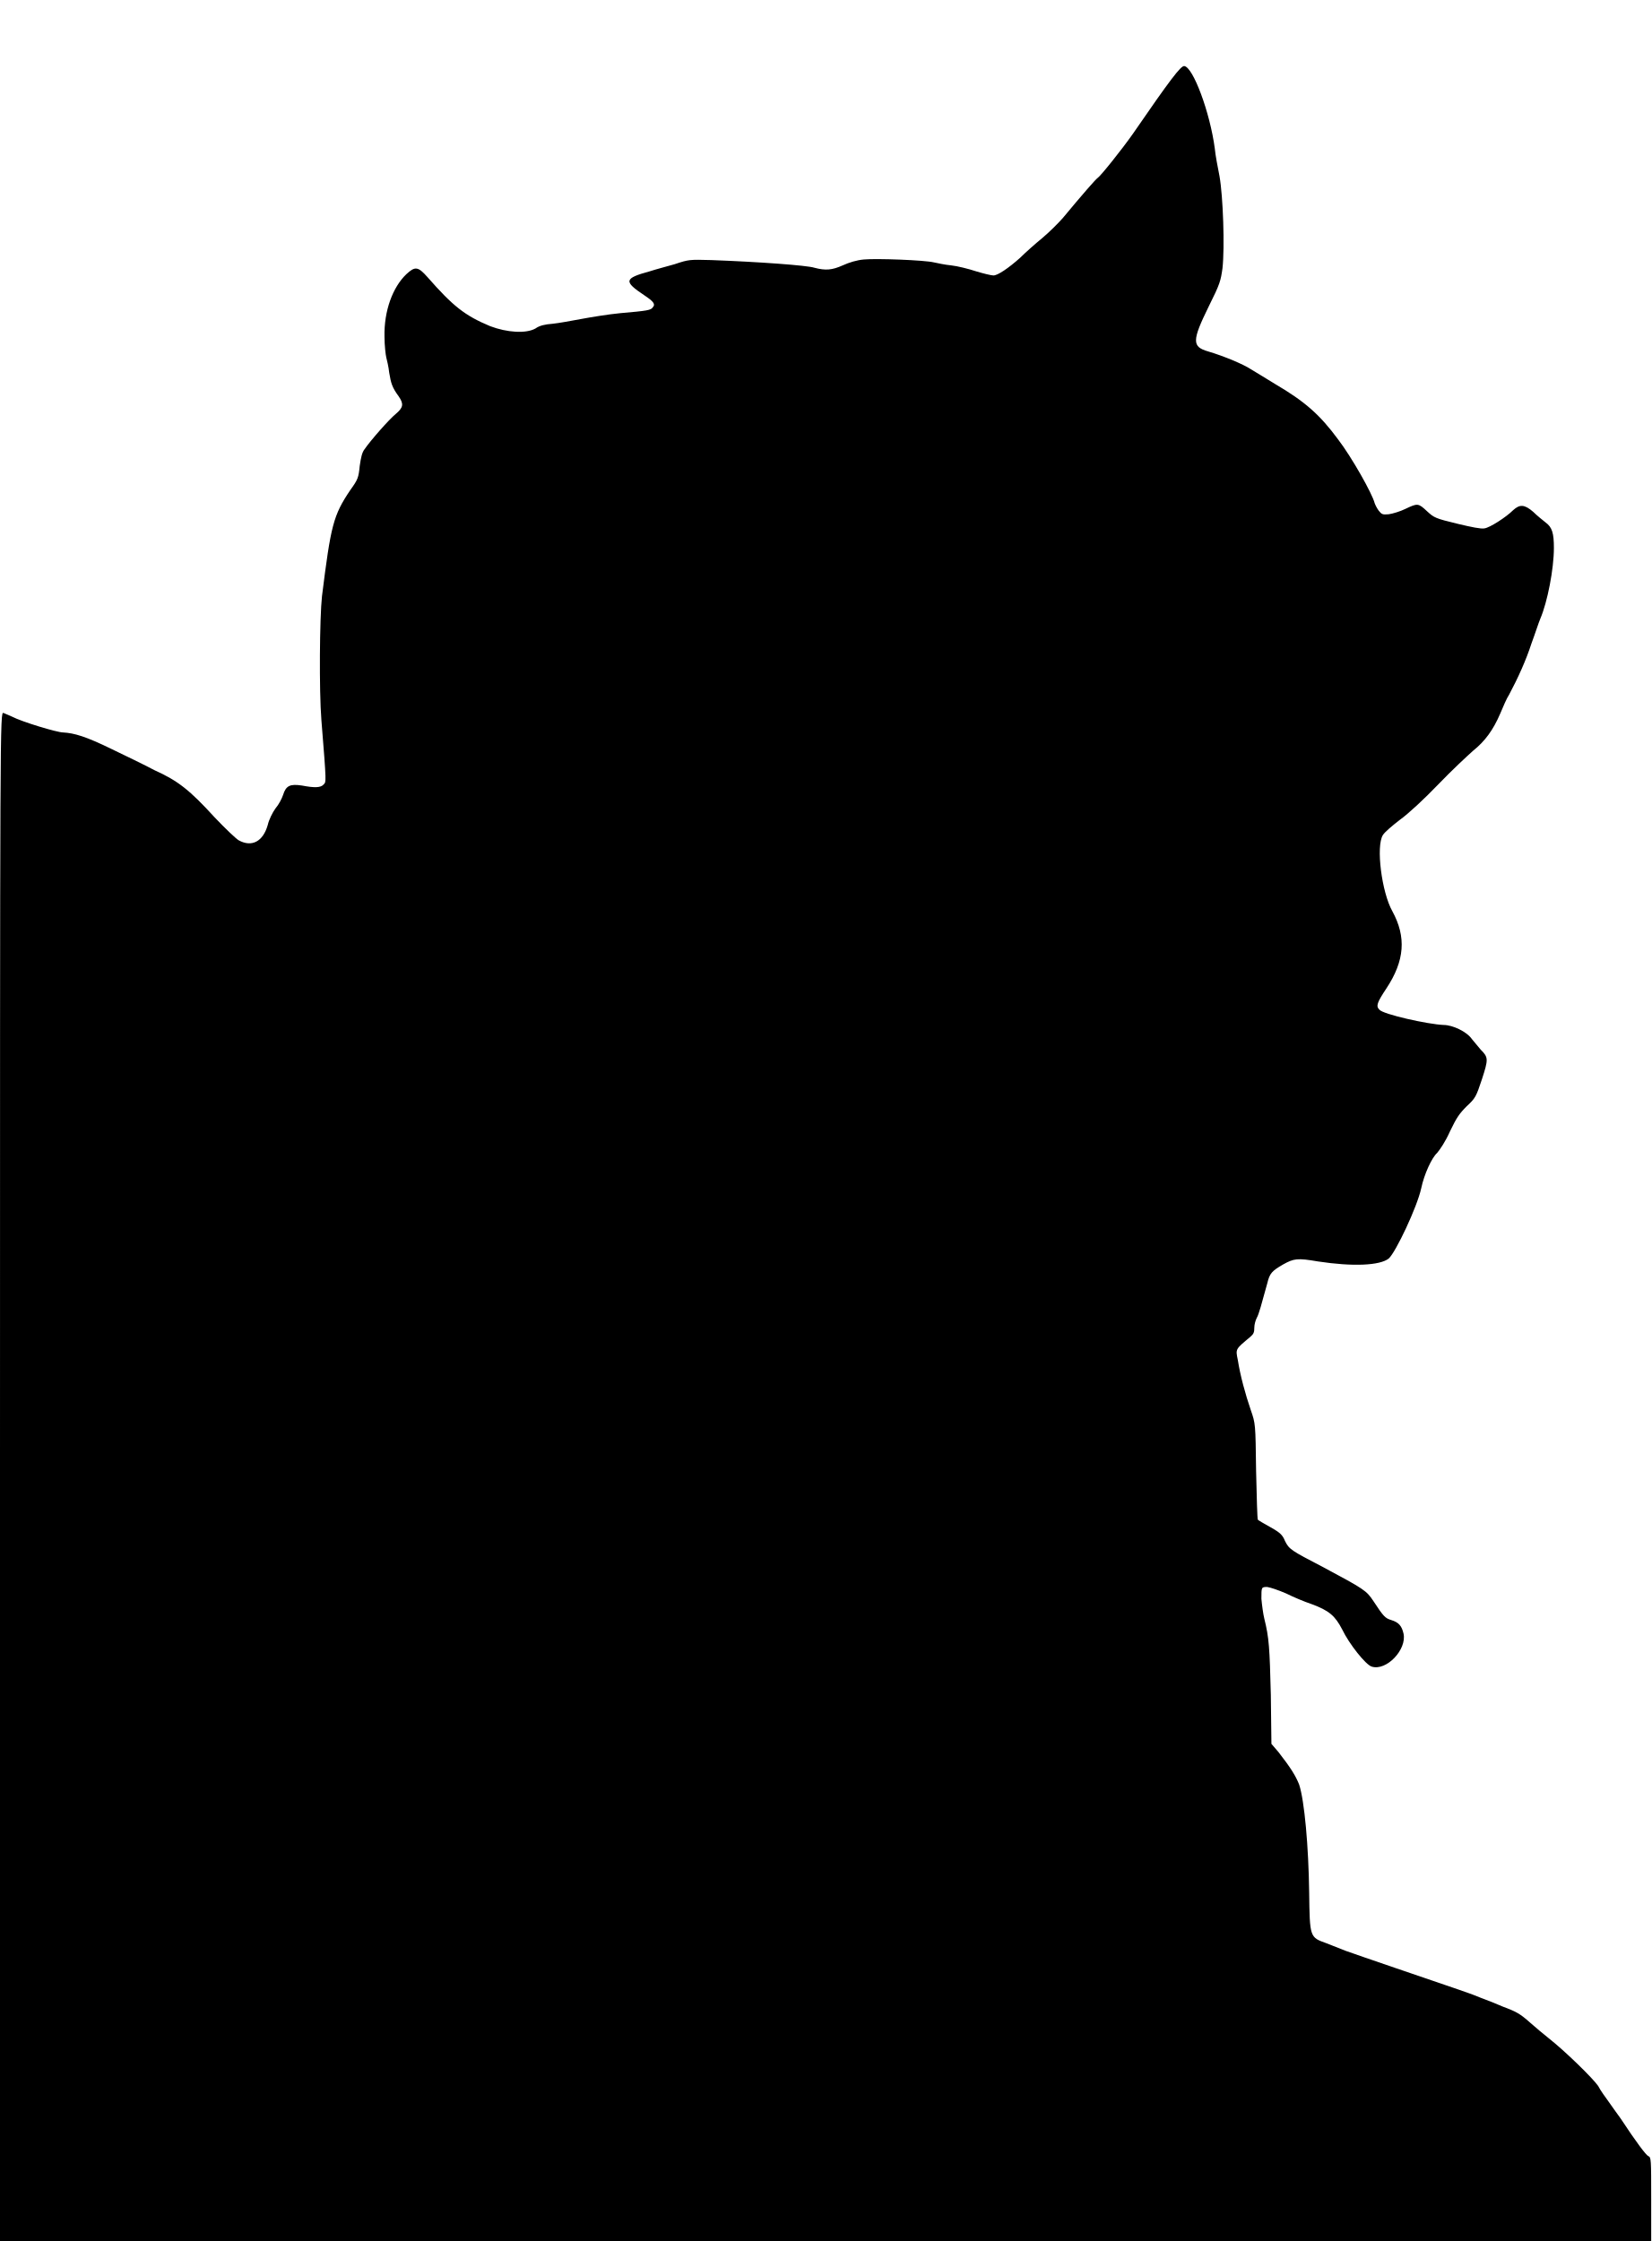
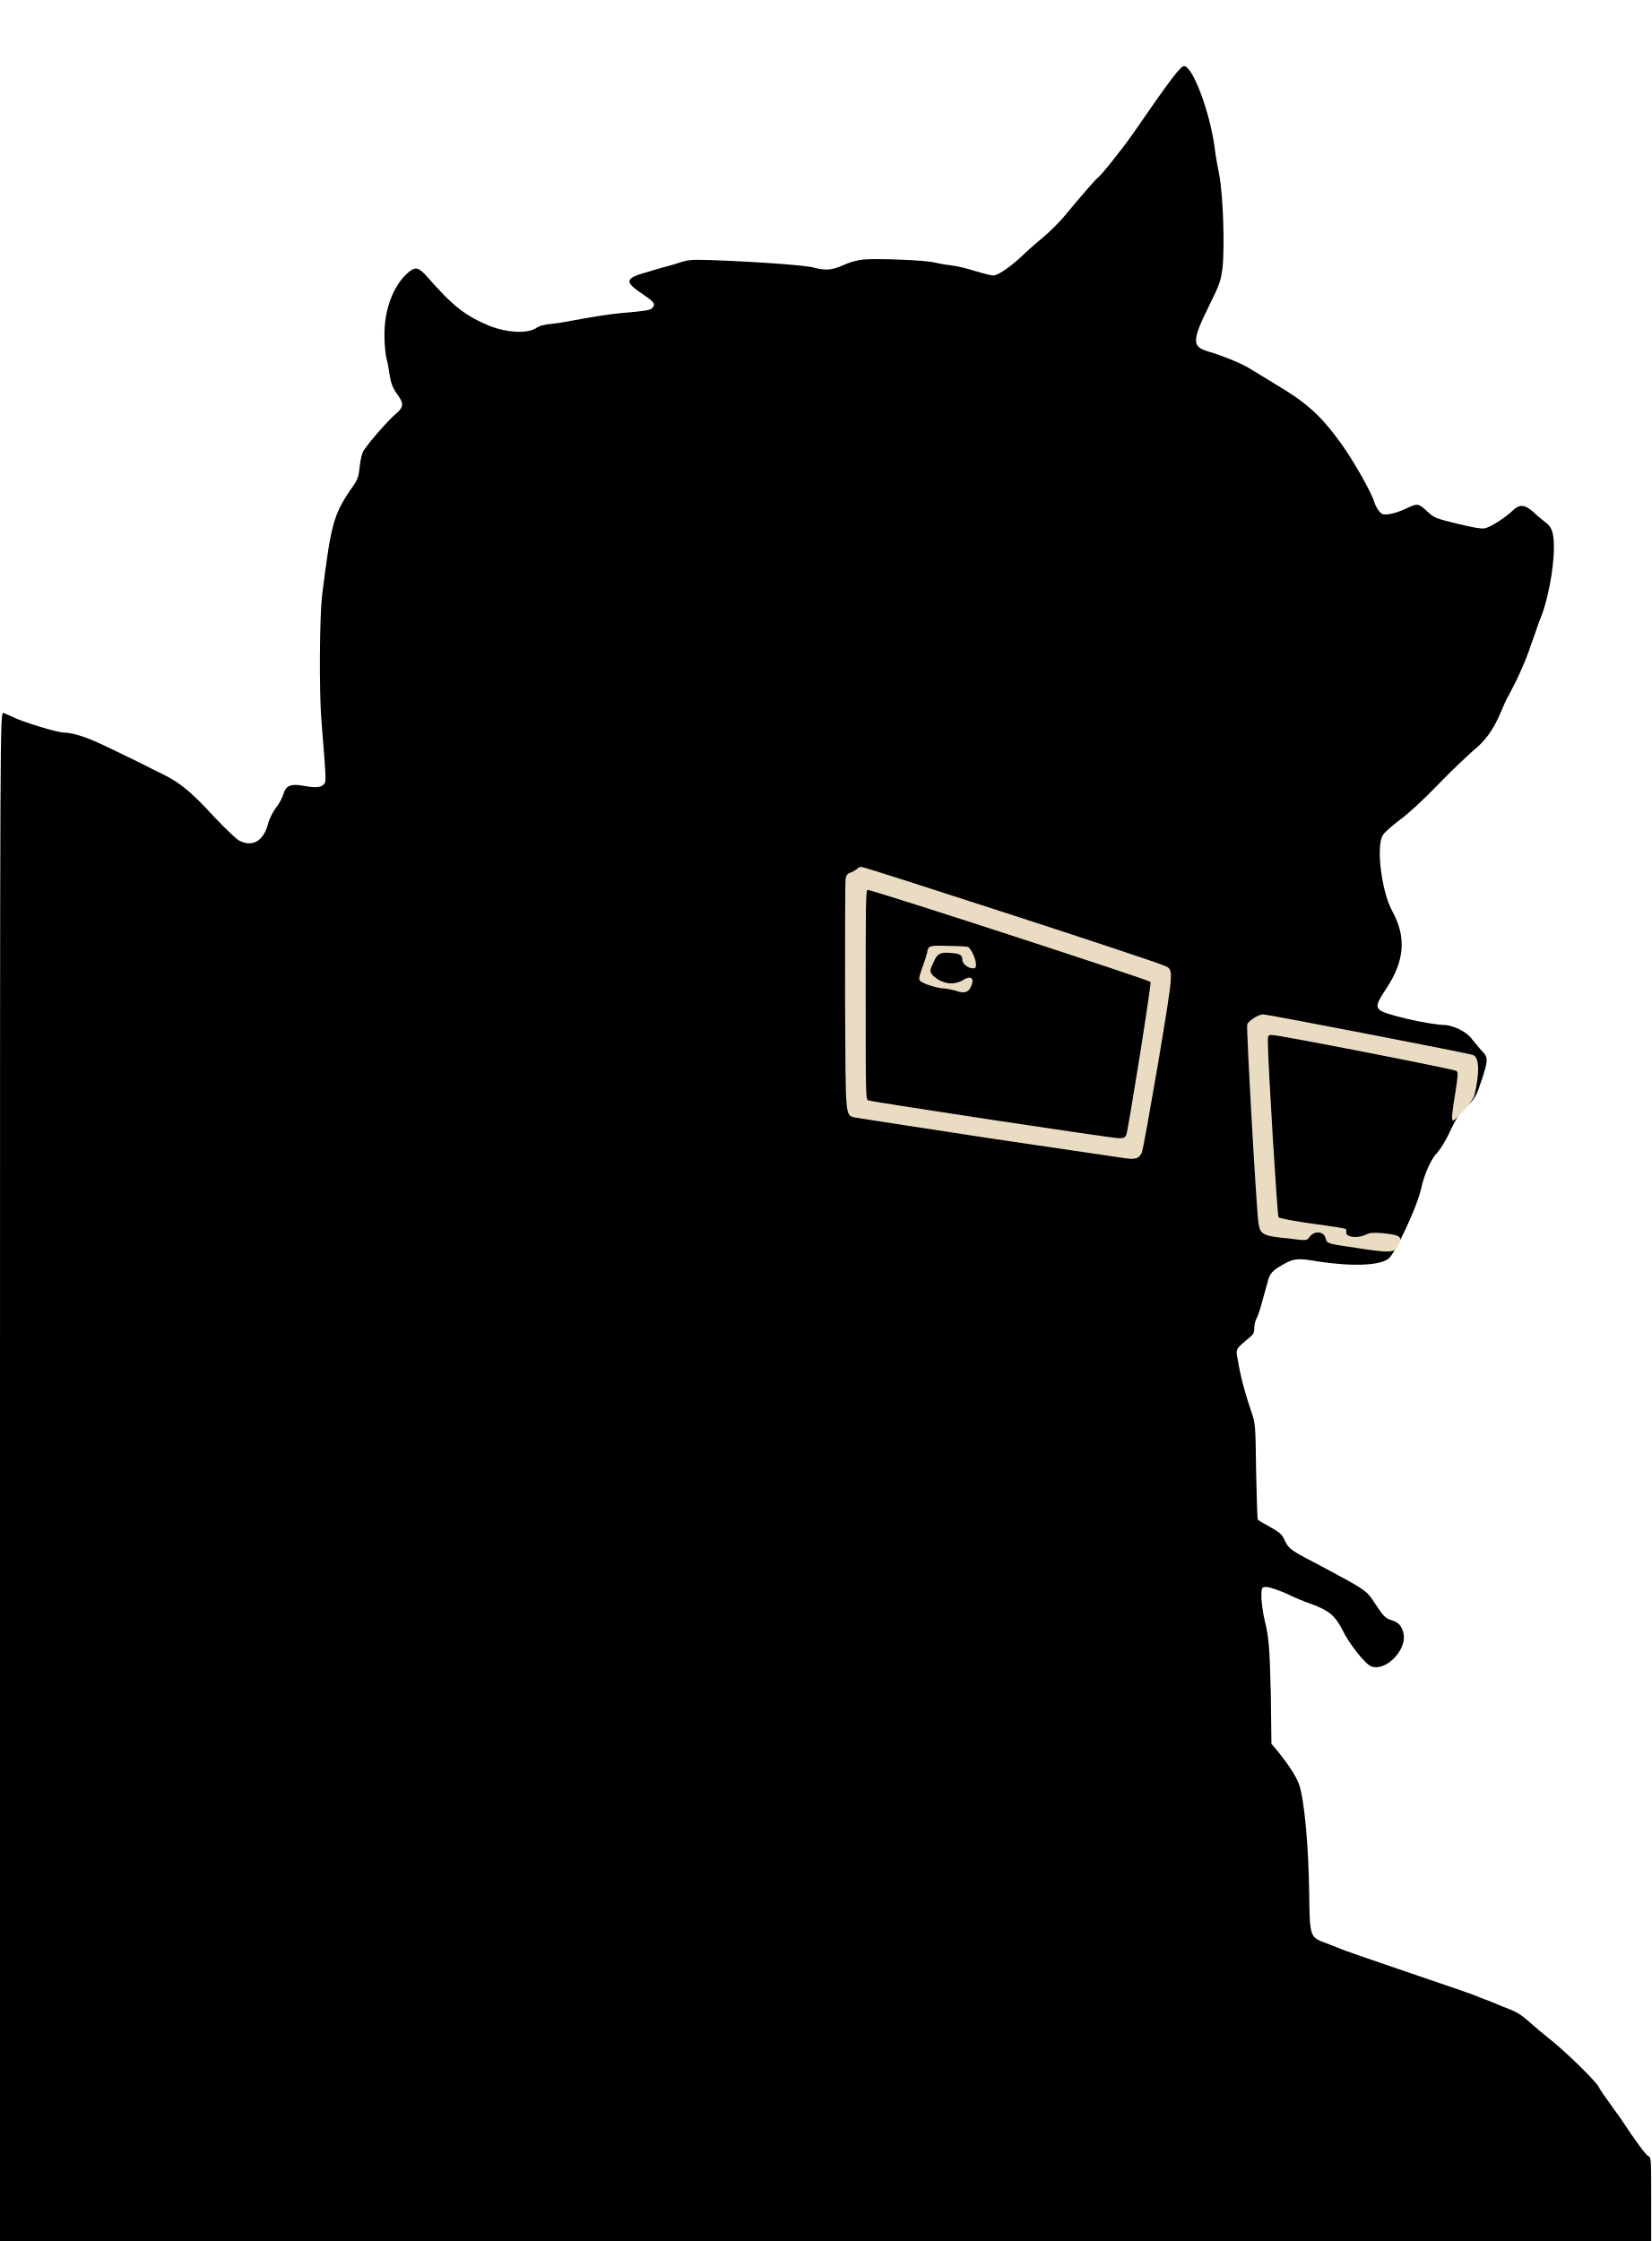
- <svg xmlns="http://www.w3.org/2000/svg" viewBox="0 0 280 380" data-frame="12 139.2 172.0 212">
+ <svg xmlns="http://www.w3.org/2000/svg" viewBox="0 0 280 380" data-frame="12 139.2 172.0 212 177.9">
  <path fill-rule="evenodd" d="M0.0 250.4C0.0 120.7 0.0 120.7 0.6 120.9C0.9 121.0 1.5 121.3 2.0 121.5C3.7 122.4 9.7 124.2 10.7 124.2C12.6 124.3 14.6 124.9 18.9 127.0C21.2 128.1 24.5 129.7 26.2 130.6C30.2 132.4 32.2 134.0 36.4 138.6C38.2 140.5 40.1 142.3 40.5 142.5C42.7 143.7 44.6 142.7 45.4 139.9C45.6 139.0 46.2 137.8 46.7 137.1C47.3 136.4 47.8 135.4 48.0 134.8C48.5 133.2 49.2 132.9 51.2 133.2C53.3 133.6 54.4 133.6 54.9 133.0C55.3 132.5 55.4 133.2 54.5 122.1C54.1 117.1 54.2 104.7 54.6 101.1C56.1 89.1 56.5 87.4 59.4 83.1C60.7 81.3 60.8 81.0 61.0 79.0C61.2 77.6 61.4 76.7 61.8 76.2C62.9 74.6 66.0 71.1 67.1 70.2C68.4 69.1 68.5 68.5 67.6 67.2C66.5 65.7 66.3 65.0 66.0 63.2C65.9 62.2 65.6 61.0 65.5 60.6C65.4 60.2 65.2 58.6 65.2 57.1C65.1 52.7 66.6 48.7 68.9 46.5C70.4 45.1 70.9 45.2 72.5 47.0C76.8 51.9 78.8 53.5 83.1 55.3C86.0 56.4 89.2 56.6 90.8 55.7C91.5 55.2 92.4 55.0 93.7 54.9C94.7 54.8 96.9 54.4 98.5 54.1C100.1 53.8 103.1 53.3 105.2 53.1C109.8 52.7 110.4 52.6 110.7 52.1C111.2 51.6 110.8 51.1 109.3 50.1C105.7 47.7 105.8 47.2 110.2 46.0C111.1 45.7 113.0 45.2 114.4 44.8C116.8 44.0 116.9 44.0 120.6 44.1C128.7 44.4 136.9 45.0 138.1 45.4C140.0 45.9 141.1 45.8 142.9 45.0C144.0 44.5 145.3 44.1 146.5 44.0C148.6 43.8 156.8 44.1 158.4 44.5C158.9 44.6 160.2 44.9 161.3 45.0C162.3 45.1 164.3 45.6 165.5 46.0C166.8 46.4 168.1 46.7 168.4 46.7C169.1 46.8 171.1 45.4 173.0 43.7C173.9 42.8 175.6 41.3 176.7 40.4C177.9 39.4 179.4 37.9 180.2 37.0C183.6 32.9 185.8 30.4 186.1 30.2C186.6 29.9 190.2 25.4 192.1 22.7C198.5 13.4 200.2 11.2 200.8 11.2C202.3 11.3 205.2 19.1 206.0 25.2C206.1 26.3 206.5 28.4 206.8 29.9C207.4 33.3 207.7 41.9 207.3 45.5C207.0 47.6 206.9 48.1 205.0 51.9C202.1 57.8 202.1 58.8 204.9 59.6C207.6 60.4 210.9 61.8 212.1 62.6C212.8 63.0 214.7 64.2 216.2 65.1C221.3 68.1 223.8 70.3 226.9 74.5C229.2 77.5 232.7 83.7 233.1 85.3C233.2 85.6 233.5 86.2 233.8 86.6C234.3 87.2 234.4 87.3 235.5 87.2C236.2 87.1 237.5 86.7 238.3 86.3C240.4 85.3 240.5 85.3 242.0 86.7C243.2 87.8 243.4 87.9 247.1 88.8C249.6 89.4 251.1 89.7 251.7 89.6C252.6 89.5 255.4 87.7 256.6 86.5C257.7 85.5 258.5 85.5 260.0 86.8C260.6 87.4 261.6 88.2 262.1 88.6C263.2 89.4 263.5 90.4 263.5 92.9C263.5 96.5 262.4 102.1 261.2 104.9C260.9 105.6 260.3 107.5 259.7 109.1C258.8 111.9 257.4 115.0 255.9 117.8C255.5 118.4 254.9 119.8 254.4 121.0C253.2 123.8 251.8 125.7 249.8 127.3C248.9 128.1 246.2 130.6 243.9 133.0C241.5 135.5 238.8 138.0 237.4 139.0C236.1 140.0 234.8 141.1 234.5 141.6C233.3 143.5 234.3 151.3 236.1 154.5C238.5 158.9 238.2 162.9 235.1 167.6C233.5 170.0 233.3 170.6 233.9 171.2C234.5 172.0 242.2 173.7 244.8 173.8C246.3 173.8 248.7 174.9 249.6 176.2C250.0 176.7 250.7 177.5 251.1 178.0C252.4 179.3 252.4 179.6 251.3 183.0C250.3 186.0 250.2 186.2 248.7 187.6C247.5 188.8 247.0 189.5 245.9 191.8C245.1 193.6 244.2 194.9 243.7 195.5C242.8 196.3 241.5 199.1 241.0 201.5C240.3 204.7 236.7 212.3 235.5 213.4C234.0 214.6 229.4 214.8 223.5 213.9C220.0 213.3 219.4 213.4 217.6 214.4C215.7 215.5 215.3 215.9 214.9 217.6C213.9 221.2 213.5 222.8 213.1 223.5C212.9 223.9 212.7 224.6 212.7 225.1C212.7 225.9 212.6 226.2 212.0 226.7C209.5 228.8 209.5 228.7 209.9 230.6C210.3 233.2 211.2 236.5 212.1 239.1C212.9 241.4 212.9 241.4 213.0 249.4C213.1 253.8 213.2 257.6 213.3 257.7C213.4 257.8 214.4 258.4 215.5 259.0C217.1 259.9 217.5 260.3 217.9 261.3C218.6 262.7 218.9 262.9 224.3 265.7C231.4 269.5 231.7 269.7 232.9 271.5C234.6 274.1 234.9 274.4 235.9 274.7C237.2 275.1 237.7 275.7 238.0 277.0C238.6 279.7 235.1 283.4 232.6 282.6C231.6 282.3 228.8 278.8 227.6 276.3C226.4 274.0 225.4 273.1 222.4 272.0C221.2 271.6 219.3 270.8 218.1 270.2C216.7 269.6 215.5 269.2 214.9 269.1C213.9 269.1 213.9 269.1 213.9 271.1C214.0 272.2 214.2 273.7 214.4 274.5C215.2 277.7 215.3 279.4 215.5 287.4L215.6 295.7L216.8 297.1C218.9 299.8 219.7 301.1 220.3 302.6C221.2 305.3 221.9 313.1 222.0 320.9C222.1 328.5 222.1 328.5 224.9 329.5C225.7 329.8 227.2 330.4 228.2 330.8C229.3 331.2 233.1 332.5 236.6 333.7C248.0 337.6 249.3 338.0 251.2 338.8C252.3 339.2 253.8 339.8 254.7 340.2C257.1 341.1 257.7 341.4 259.5 343.0C260.3 343.7 261.7 344.9 262.6 345.6C265.4 347.8 270.1 352.4 271.0 353.7C271.4 354.5 272.3 355.7 272.8 356.4C273.3 357.1 274.2 358.4 274.8 359.2C277.5 363.3 279.1 365.4 279.5 365.6C280.0 365.8 280.0 366.1 280.0 372.9L280.0 380.0L140.0 380.0L0.0 380.0L0.0 250.4Z" />
+   <path fill="#e9dcc3" d="M230.0 211.6C225.2 210.9 225.0 210.9 224.8 210.0C224.5 208.8 223.0 208.6 222.1 209.7C221.6 210.4 221.6 210.4 218.5 210.0C214.1 209.6 213.7 209.3 213.4 207.4C213.1 205.8 211.3 174.2 211.5 173.7C211.7 173.1 213.4 172.0 214.2 172.0C214.9 172.0 249.1 178.6 249.8 178.9C250.9 179.3 250.9 182.1 250.0 185.8C249.8 186.6 246.9 190.0 246.4 190.0C246.1 190.0 246.2 188.7 246.8 185.2C247.2 182.5 247.3 181.9 247.0 181.6C246.6 181.3 216.9 175.5 215.7 175.5C215.0 175.5 215.0 175.6 215.0 176.7C215.0 180.1 216.6 206.2 216.8 206.4C217.0 206.6 219.6 207.1 222.6 207.5C225.6 207.9 228.1 208.3 228.2 208.4C228.3 208.4 228.3 208.7 228.3 209.1C228.4 209.8 230.2 210.0 231.5 209.4C232.3 209.0 232.9 209.0 234.4 209.1C237.6 209.4 238.0 209.8 237.0 211.4C236.4 212.4 235.7 212.5 230.0 211.6ZM168.4 193.1C156.0 191.2 145.5 189.6 145.0 189.5C143.3 189.0 143.4 190.2 143.3 169.0C143.3 158.5 143.3 149.5 143.4 149.0C143.5 148.4 143.7 148.1 144.4 147.9C144.8 147.7 145.3 147.4 145.4 147.3C145.5 147.1 145.8 147.0 146.1 147.0C146.7 147.0 195.7 162.9 197.3 163.7C199.1 164.4 199.1 163.9 196.4 180.2C195.0 188.3 193.8 195.2 193.6 195.5C193.2 196.3 192.8 196.5 191.7 196.5C191.2 196.5 180.8 194.9 168.4 193.1ZM191.0 192.4C191.4 191.1 195.3 166.7 195.1 166.5C194.7 166.1 147.4 150.7 147.1 150.9C146.8 151.0 146.8 154.5 146.8 168.7C146.8 186.5 146.8 186.5 147.3 186.6C148.2 186.9 188.5 193.0 189.7 193.0C190.6 193.0 190.8 192.9 191.0 192.4ZM162.1 168.0C161.8 167.9 160.9 167.7 160.1 167.6C159.2 167.6 157.9 167.2 157.1 166.9C155.6 166.2 155.6 166.4 156.5 163.8C156.8 163.0 157.1 162.0 157.2 161.6C157.4 160.3 157.5 160.3 160.9 160.4C162.6 160.4 164.1 160.5 164.2 160.6C164.7 160.9 165.5 162.7 165.5 163.5C165.5 164.1 165.4 164.2 165.0 164.2C164.2 164.2 163.3 163.5 163.2 162.9C163.2 162.0 162.9 161.7 161.3 161.6C159.5 161.4 158.9 161.7 158.3 163.2C157.6 164.6 157.6 164.8 158.4 165.6C159.8 166.8 161.6 167.1 163.1 166.3C164.6 165.3 165.4 165.8 164.6 167.4C164.2 168.3 163.4 168.5 162.1 168.0Z" />
</svg>
